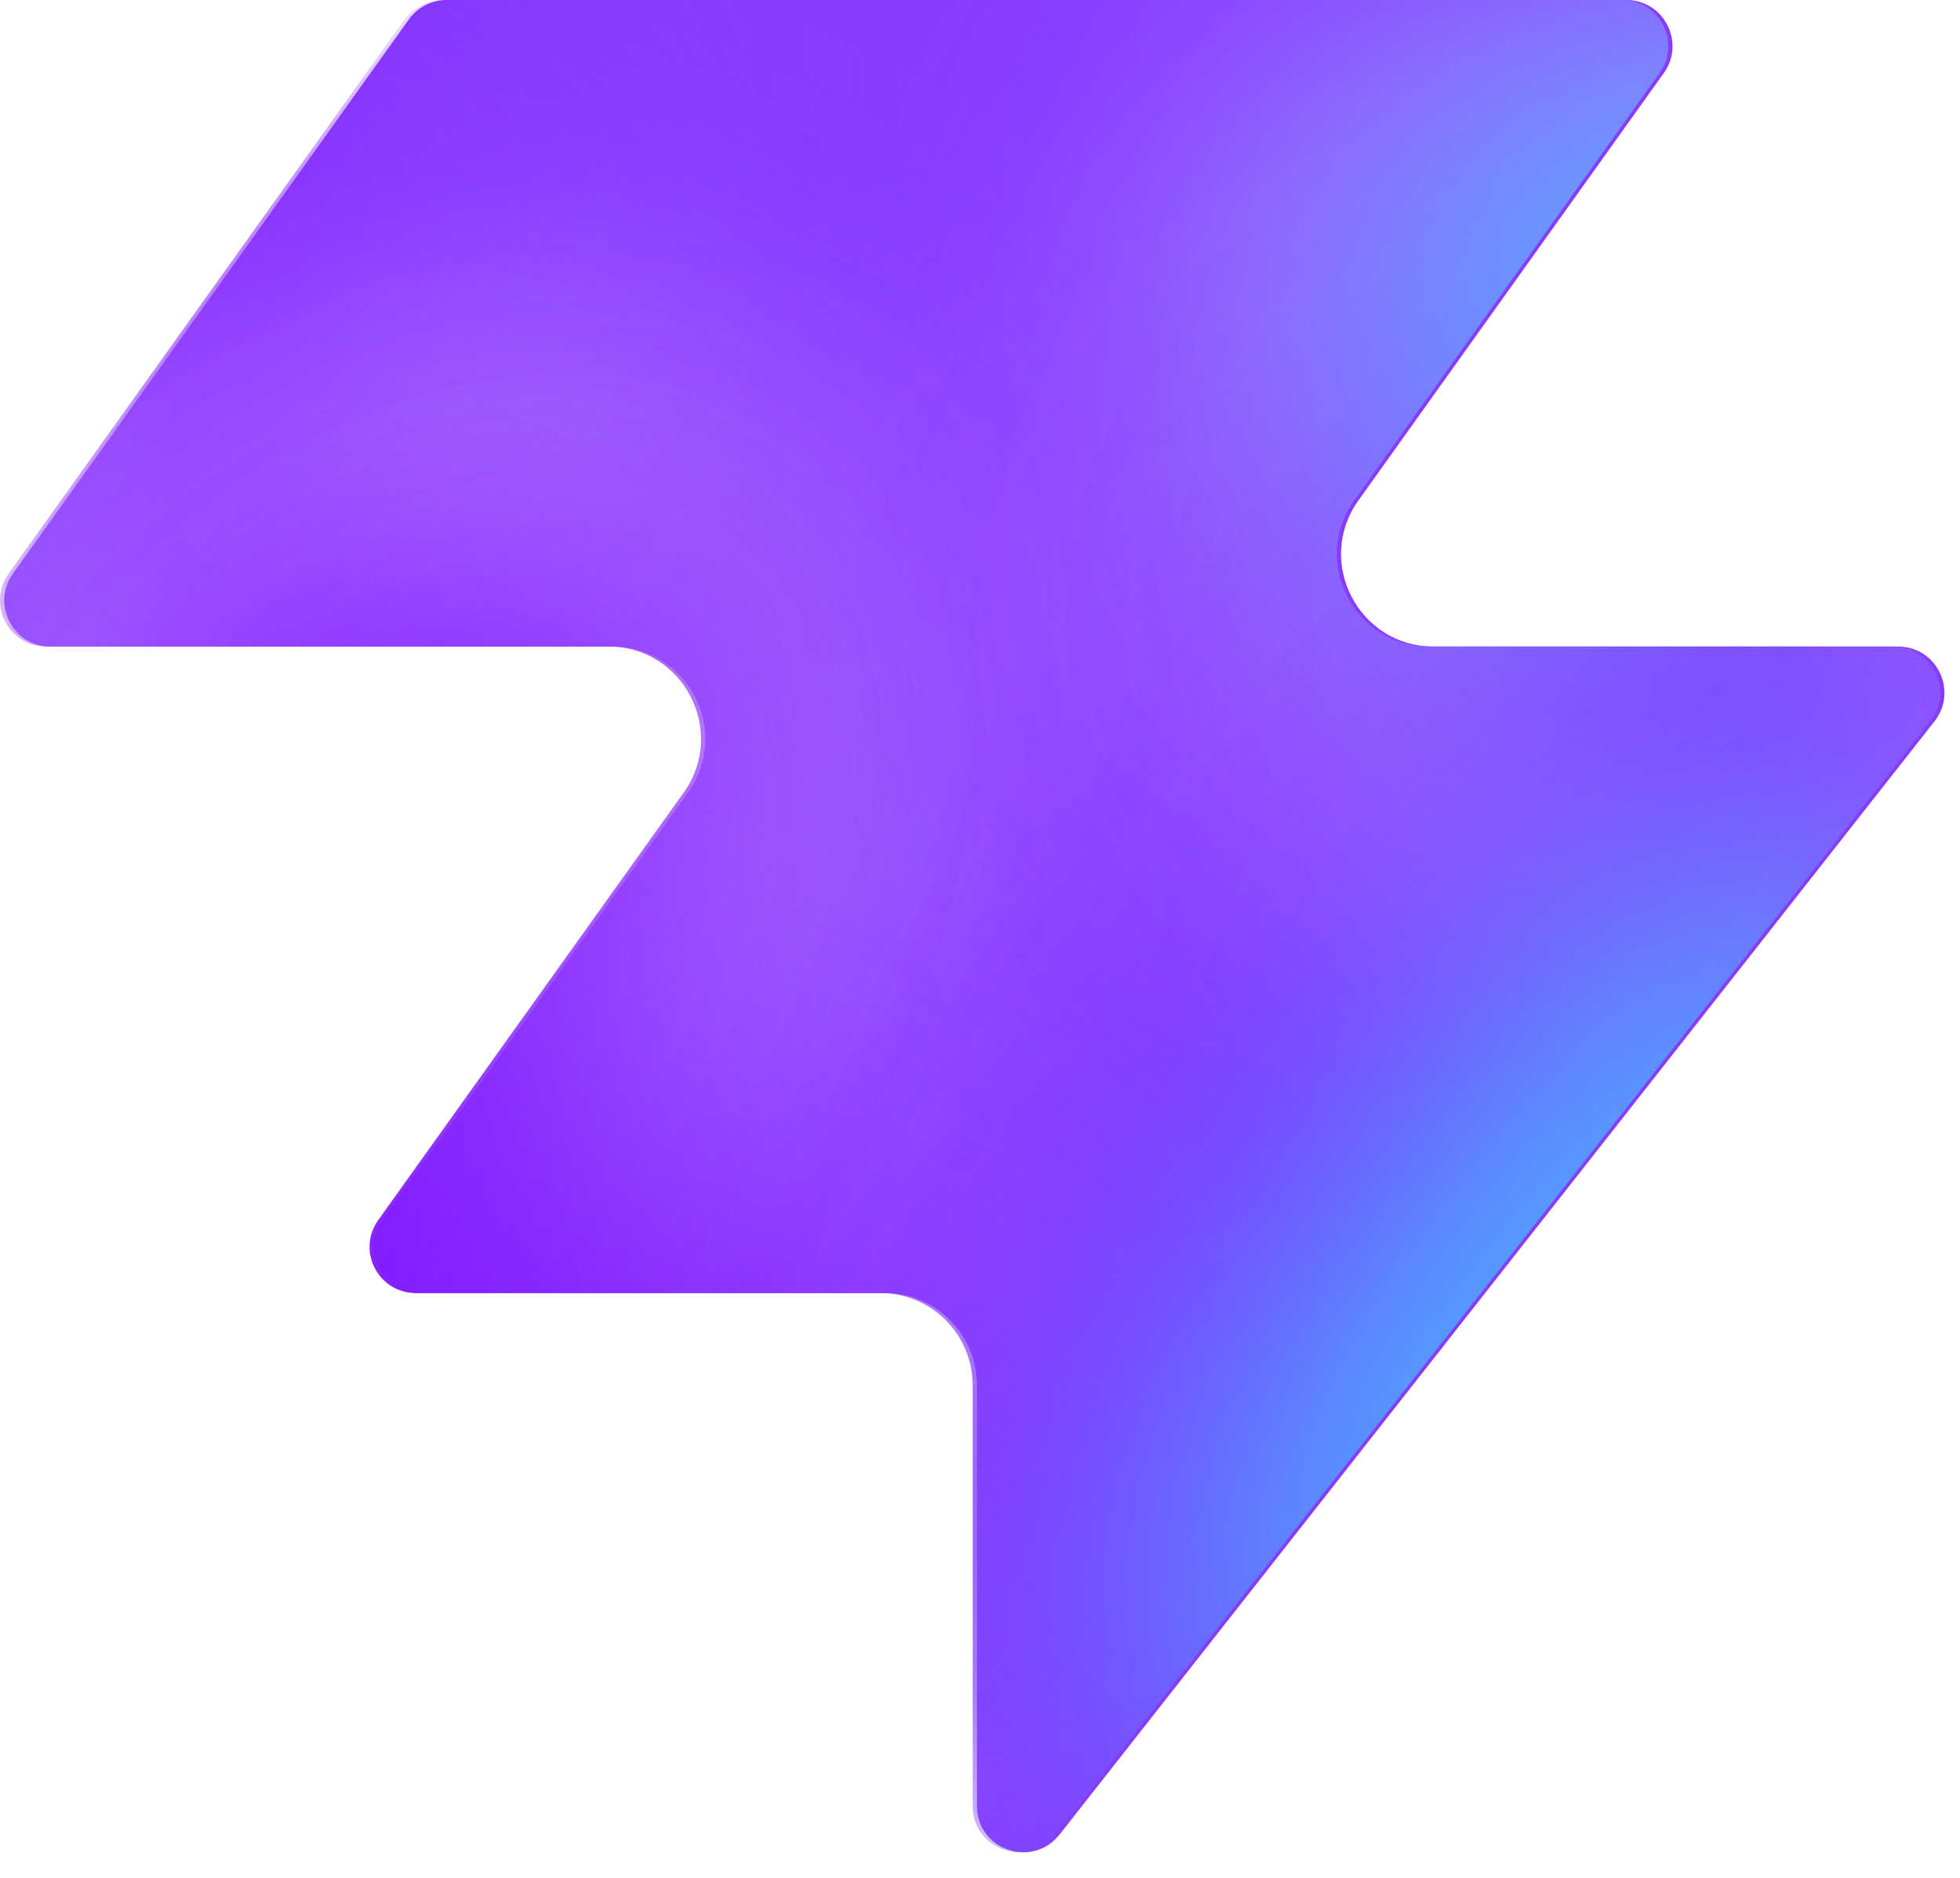
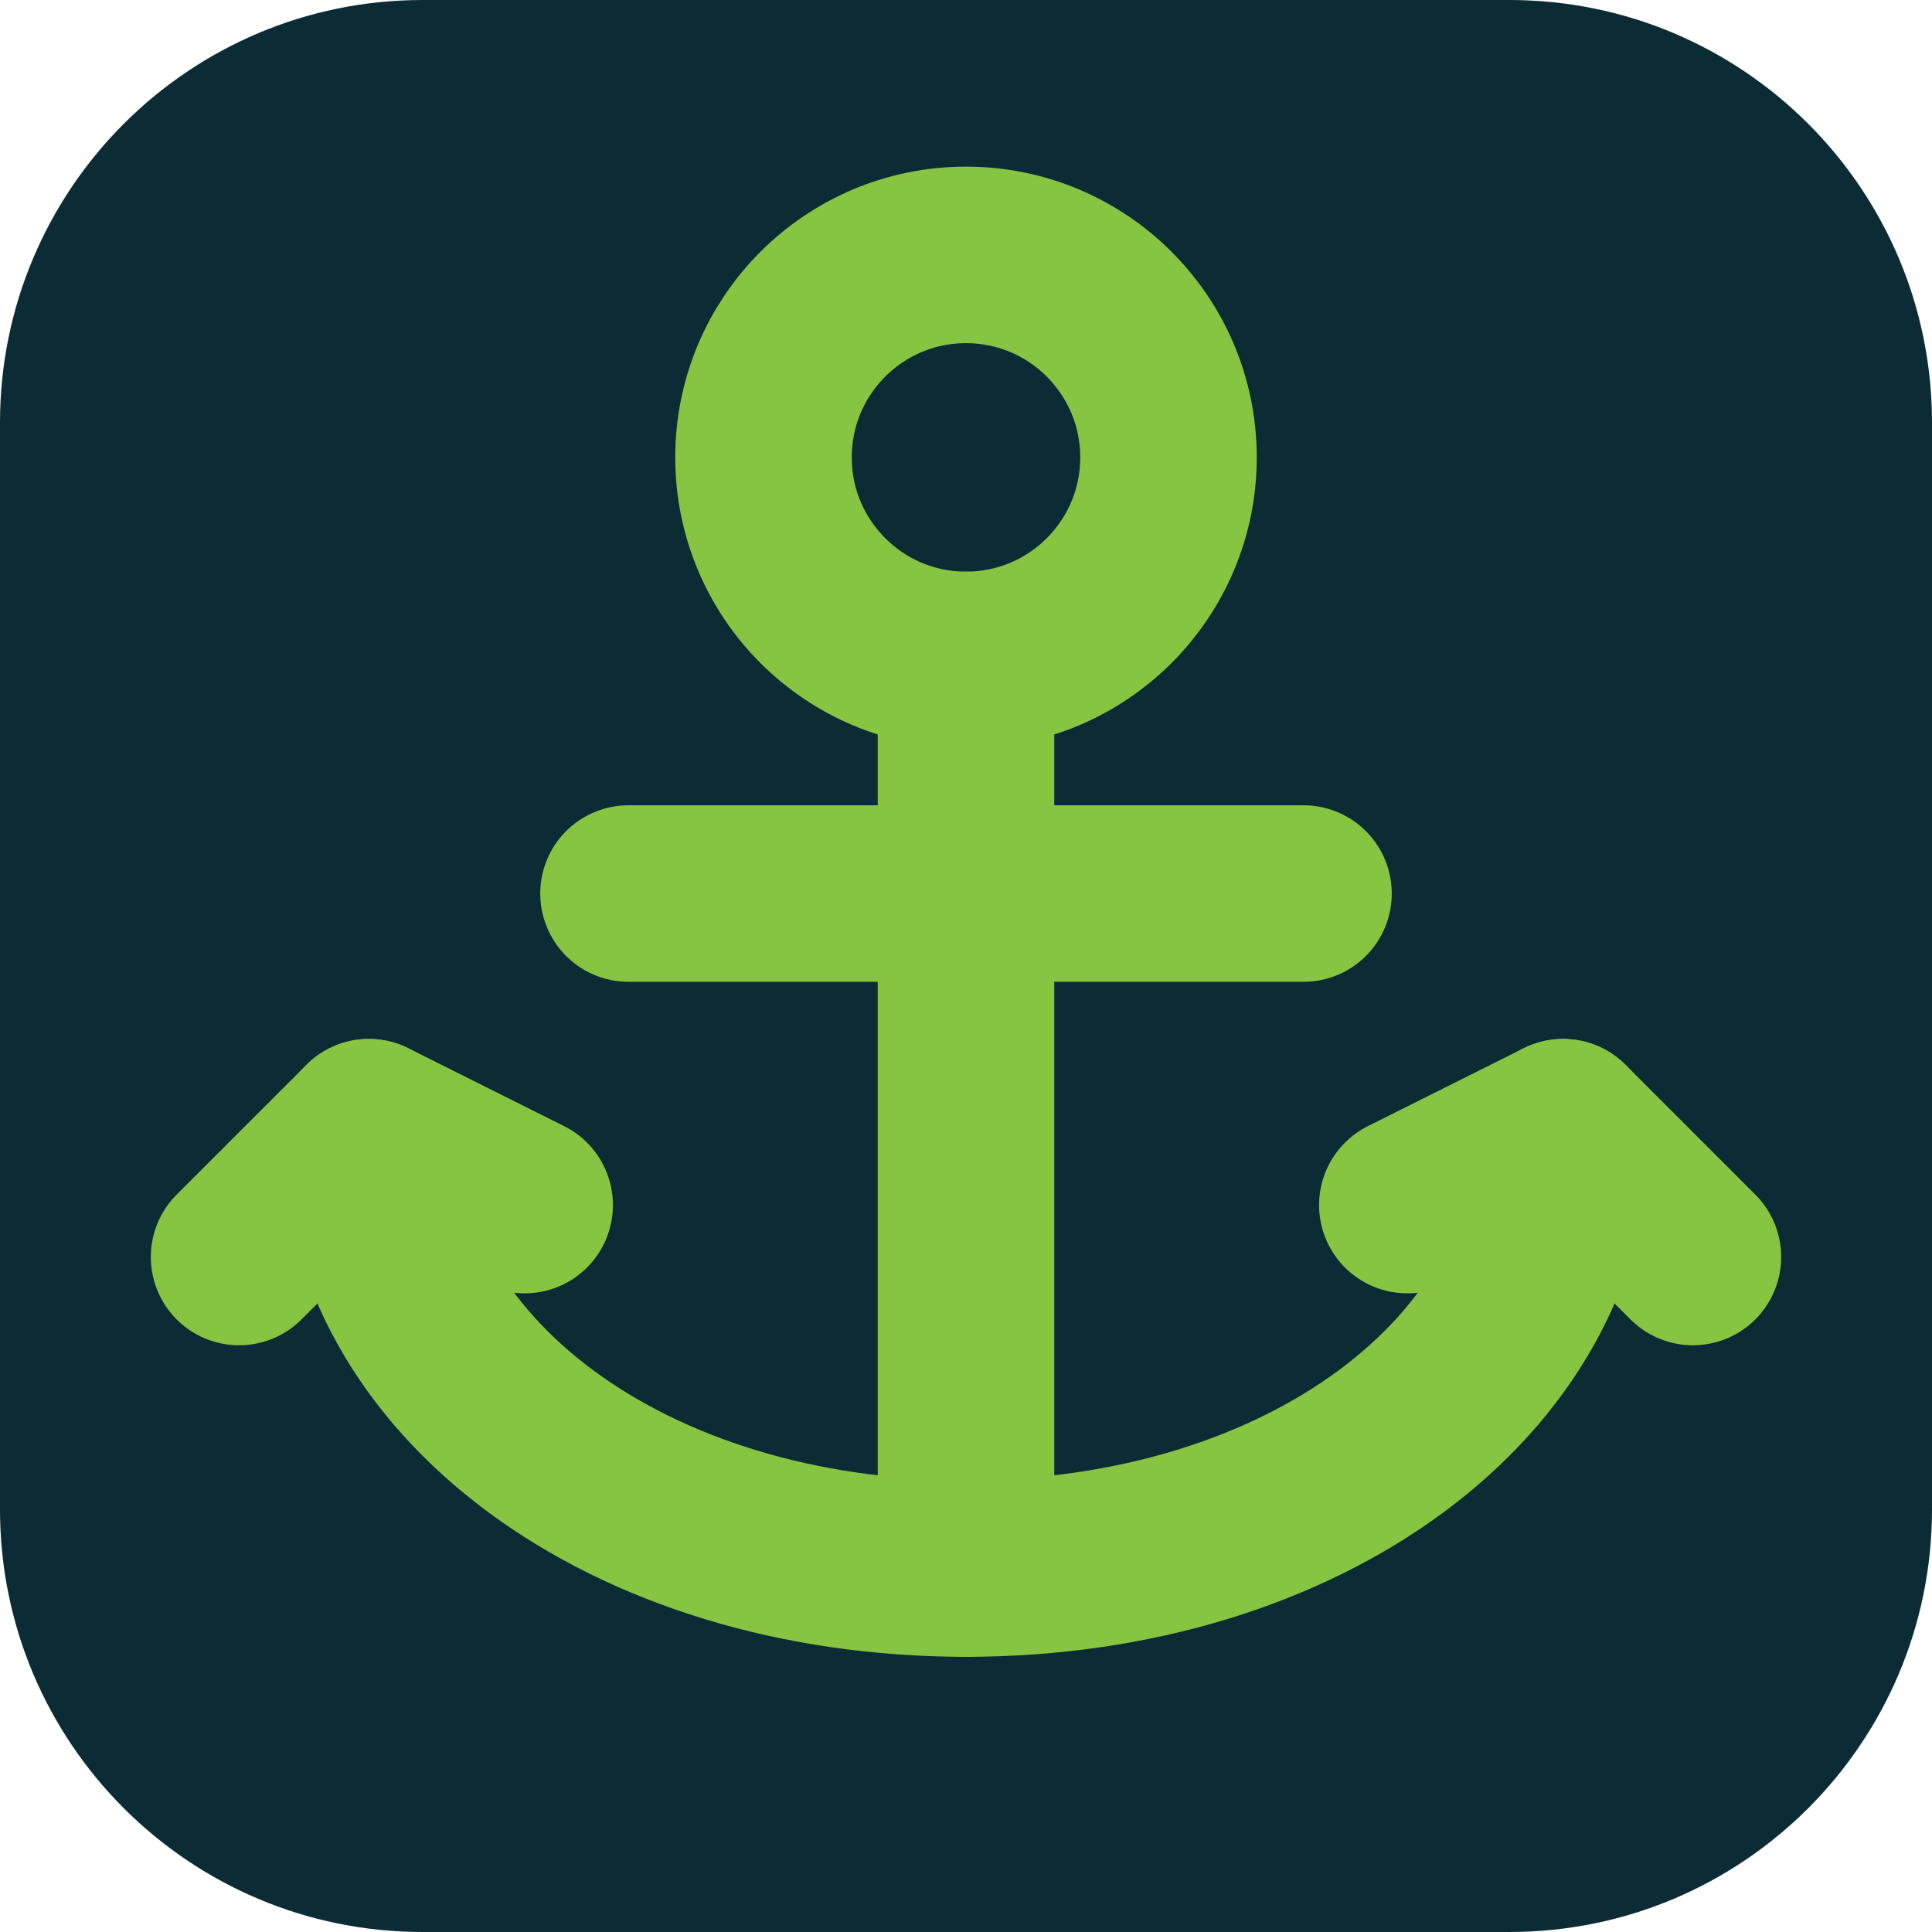
- <svg xmlns="http://www.w3.org/2000/svg" width="48" height="46" fill="none" viewBox="0 0 48 46">
-   <path fill="#863bff" d="M25.946 44.938c-.664.845-2.021.375-2.021-.698V33.937a2.26 2.26 0 0 0-2.262-2.262H10.287c-.92 0-1.456-1.04-.92-1.788l7.48-10.471c1.07-1.497 0-3.578-1.842-3.578H1.237c-.92 0-1.456-1.04-.92-1.788L10.013.474c.214-.297.556-.474.92-.474h28.894c.92 0 1.456 1.04.92 1.788l-7.48 10.471c-1.07 1.498 0 3.579 1.842 3.579h11.377c.943 0 1.473 1.088.89 1.83L25.947 44.94z" style="fill:#863bff;fill:color(display-p3 .525 .23 1);fill-opacity:1" />
-   <mask id="a" width="48" height="46" x="0" y="0" maskUnits="userSpaceOnUse" style="mask-type:alpha">
-     <path fill="#000" d="M25.842 44.938c-.664.844-2.021.375-2.021-.698V33.937a2.26 2.26 0 0 0-2.262-2.262H10.183c-.92 0-1.456-1.04-.92-1.788l7.48-10.471c1.07-1.498 0-3.579-1.842-3.579H1.133c-.92 0-1.456-1.04-.92-1.787L9.91.473c.214-.297.556-.474.92-.474h28.894c.92 0 1.456 1.04.92 1.788l-7.48 10.471c-1.07 1.498 0 3.578 1.842 3.578h11.377c.943 0 1.473 1.088.89 1.832L25.843 44.94z" style="fill:#000;fill-opacity:1" />
-   </mask>
-   <g mask="url(#a)">
-     <g filter="url(#b)">
-       <ellipse cx="5.508" cy="14.704" fill="#ede6ff" rx="5.508" ry="14.704" style="fill:#ede6ff;fill:color(display-p3 .927 .903 1);fill-opacity:1" transform="matrix(.00324 1 1 -.00324 -4.47 31.516)" />
-     </g>
-     <g filter="url(#c)">
-       <ellipse cx="10.399" cy="29.851" fill="#ede6ff" rx="10.399" ry="29.851" style="fill:#ede6ff;fill:color(display-p3 .927 .903 1);fill-opacity:1" transform="matrix(.00324 1 1 -.00324 -39.328 7.883)" />
-     </g>
-     <g filter="url(#d)">
-       <ellipse cx="5.508" cy="30.487" fill="#7e14ff" rx="5.508" ry="30.487" style="fill:#7e14ff;fill:color(display-p3 .492 .077 1);fill-opacity:1" transform="rotate(89.814 -25.913 -14.639)scale(1 -1)" />
-     </g>
-     <g filter="url(#e)">
-       <ellipse cx="5.508" cy="30.599" fill="#7e14ff" rx="5.508" ry="30.599" style="fill:#7e14ff;fill:color(display-p3 .492 .077 1);fill-opacity:1" transform="rotate(89.814 -32.644 -3.334)scale(1 -1)" />
-     </g>
-     <g filter="url(#f)">
-       <ellipse cx="5.508" cy="30.599" fill="#7e14ff" rx="5.508" ry="30.599" style="fill:#7e14ff;fill:color(display-p3 .492 .077 1);fill-opacity:1" transform="matrix(.00324 1 1 -.00324 -34.34 30.47)" />
-     </g>
-     <g filter="url(#g)">
-       <ellipse cx="14.072" cy="22.078" fill="#ede6ff" rx="14.072" ry="22.078" style="fill:#ede6ff;fill:color(display-p3 .927 .903 1);fill-opacity:1" transform="rotate(93.35 24.506 48.493)scale(-1 1)" />
-     </g>
-     <g filter="url(#h)">
-       <ellipse cx="3.47" cy="21.501" fill="#7e14ff" rx="3.47" ry="21.501" style="fill:#7e14ff;fill:color(display-p3 .492 .077 1);fill-opacity:1" transform="rotate(89.009 28.708 47.59)scale(-1 1)" />
-     </g>
-     <g filter="url(#i)">
-       <ellipse cx="3.47" cy="21.501" fill="#7e14ff" rx="3.47" ry="21.501" style="fill:#7e14ff;fill:color(display-p3 .492 .077 1);fill-opacity:1" transform="rotate(89.009 28.708 47.59)scale(-1 1)" />
-     </g>
-     <g filter="url(#j)">
-       <ellipse cx=".387" cy="8.972" fill="#7e14ff" rx="4.407" ry="29.108" style="fill:#7e14ff;fill:color(display-p3 .492 .077 1);fill-opacity:1" transform="rotate(39.51 .387 8.972)" />
-     </g>
-     <g filter="url(#k)">
-       <ellipse cx="47.523" cy="-6.092" fill="#7e14ff" rx="4.407" ry="29.108" style="fill:#7e14ff;fill:color(display-p3 .492 .077 1);fill-opacity:1" transform="rotate(37.892 47.523 -6.092)" />
-     </g>
-     <g filter="url(#l)">
-       <ellipse cx="41.412" cy="6.333" fill="#47bfff" rx="5.971" ry="9.665" style="fill:#47bfff;fill:color(display-p3 .28 .748 1);fill-opacity:1" transform="rotate(37.892 41.412 6.333)" />
-     </g>
-     <g filter="url(#m)">
-       <ellipse cx="-1.879" cy="38.332" fill="#7e14ff" rx="4.407" ry="29.108" style="fill:#7e14ff;fill:color(display-p3 .492 .077 1);fill-opacity:1" transform="rotate(37.892 -1.88 38.332)" />
-     </g>
-     <g filter="url(#n)">
-       <ellipse cx="-1.879" cy="38.332" fill="#7e14ff" rx="4.407" ry="29.108" style="fill:#7e14ff;fill:color(display-p3 .492 .077 1);fill-opacity:1" transform="rotate(37.892 -1.88 38.332)" />
-     </g>
-     <g filter="url(#o)">
-       <ellipse cx="35.651" cy="29.907" fill="#7e14ff" rx="4.407" ry="29.108" style="fill:#7e14ff;fill:color(display-p3 .492 .077 1);fill-opacity:1" transform="rotate(37.892 35.651 29.907)" />
-     </g>
-     <g filter="url(#p)">
-       <ellipse cx="38.418" cy="32.4" fill="#47bfff" rx="5.971" ry="15.297" style="fill:#47bfff;fill:color(display-p3 .28 .748 1);fill-opacity:1" transform="rotate(37.892 38.418 32.4)" />
-     </g>
+ <svg xmlns="http://www.w3.org/2000/svg" viewBox="0 0 32 32">
+   <rect width="32" height="32" rx="7" fill="#0b2b35" />
+   <g transform="translate(2.24 1.9) scale(0.86)" fill="none" stroke="#86c441" stroke-width="3.4" stroke-linecap="round" stroke-linejoin="round">
+     <circle cx="16" cy="6.6" r="3.9" />
+     <path d="M16 10.5v17.5" />
+     <path d="M9.5 15h13" />
+     <path d="M4.5 19.5c0 4.8 5 8.5 11.5 8.5s11.5-3.7 11.5-8.5" />
+     <path d="M4.5 19.5l-2.5 2.5M4.5 19.5l3 1.5M27.5 19.5l2.5 2.5M27.5 19.5l-3 1.5" />
  </g>
-   <defs>
-     <filter id="b" width="60.045" height="41.654" x="-19.77" y="16.149" color-interpolation-filters="sRGB" filterUnits="userSpaceOnUse">
-       <feFlood flood-opacity="0" result="BackgroundImageFix" />
-       <feBlend in="SourceGraphic" in2="BackgroundImageFix" result="shape" />
-       <feGaussianBlur result="effect1_foregroundBlur_2002_17158" stdDeviation="7.659" />
-     </filter>
-     <filter id="c" width="90.34" height="51.437" x="-54.613" y="-7.533" color-interpolation-filters="sRGB" filterUnits="userSpaceOnUse">
-       <feFlood flood-opacity="0" result="BackgroundImageFix" />
-       <feBlend in="SourceGraphic" in2="BackgroundImageFix" result="shape" />
-       <feGaussianBlur result="effect1_foregroundBlur_2002_17158" stdDeviation="7.659" />
-     </filter>
-     <filter id="d" width="79.355" height="29.4" x="-49.64" y="2.03" color-interpolation-filters="sRGB" filterUnits="userSpaceOnUse">
-       <feFlood flood-opacity="0" result="BackgroundImageFix" />
-       <feBlend in="SourceGraphic" in2="BackgroundImageFix" result="shape" />
-       <feGaussianBlur result="effect1_foregroundBlur_2002_17158" stdDeviation="4.596" />
-     </filter>
-     <filter id="e" width="79.579" height="29.4" x="-45.045" y="20.029" color-interpolation-filters="sRGB" filterUnits="userSpaceOnUse">
-       <feFlood flood-opacity="0" result="BackgroundImageFix" />
-       <feBlend in="SourceGraphic" in2="BackgroundImageFix" result="shape" />
-       <feGaussianBlur result="effect1_foregroundBlur_2002_17158" stdDeviation="4.596" />
-     </filter>
-     <filter id="f" width="79.579" height="29.4" x="-43.513" y="21.178" color-interpolation-filters="sRGB" filterUnits="userSpaceOnUse">
-       <feFlood flood-opacity="0" result="BackgroundImageFix" />
-       <feBlend in="SourceGraphic" in2="BackgroundImageFix" result="shape" />
-       <feGaussianBlur result="effect1_foregroundBlur_2002_17158" stdDeviation="4.596" />
-     </filter>
-     <filter id="g" width="74.749" height="58.852" x="15.756" y="-17.901" color-interpolation-filters="sRGB" filterUnits="userSpaceOnUse">
-       <feFlood flood-opacity="0" result="BackgroundImageFix" />
-       <feBlend in="SourceGraphic" in2="BackgroundImageFix" result="shape" />
-       <feGaussianBlur result="effect1_foregroundBlur_2002_17158" stdDeviation="7.659" />
-     </filter>
-     <filter id="h" width="61.377" height="25.362" x="23.548" y="2.284" color-interpolation-filters="sRGB" filterUnits="userSpaceOnUse">
-       <feFlood flood-opacity="0" result="BackgroundImageFix" />
-       <feBlend in="SourceGraphic" in2="BackgroundImageFix" result="shape" />
-       <feGaussianBlur result="effect1_foregroundBlur_2002_17158" stdDeviation="4.596" />
-     </filter>
-     <filter id="i" width="61.377" height="25.362" x="23.548" y="2.284" color-interpolation-filters="sRGB" filterUnits="userSpaceOnUse">
-       <feFlood flood-opacity="0" result="BackgroundImageFix" />
-       <feBlend in="SourceGraphic" in2="BackgroundImageFix" result="shape" />
-       <feGaussianBlur result="effect1_foregroundBlur_2002_17158" stdDeviation="4.596" />
-     </filter>
-     <filter id="j" width="56.045" height="63.649" x="-27.636" y="-22.853" color-interpolation-filters="sRGB" filterUnits="userSpaceOnUse">
-       <feFlood flood-opacity="0" result="BackgroundImageFix" />
-       <feBlend in="SourceGraphic" in2="BackgroundImageFix" result="shape" />
-       <feGaussianBlur result="effect1_foregroundBlur_2002_17158" stdDeviation="4.596" />
-     </filter>
-     <filter id="k" width="54.814" height="64.646" x="20.116" y="-38.415" color-interpolation-filters="sRGB" filterUnits="userSpaceOnUse">
-       <feFlood flood-opacity="0" result="BackgroundImageFix" />
-       <feBlend in="SourceGraphic" in2="BackgroundImageFix" result="shape" />
-       <feGaussianBlur result="effect1_foregroundBlur_2002_17158" stdDeviation="4.596" />
-     </filter>
-     <filter id="l" width="33.541" height="35.313" x="24.641" y="-11.323" color-interpolation-filters="sRGB" filterUnits="userSpaceOnUse">
-       <feFlood flood-opacity="0" result="BackgroundImageFix" />
-       <feBlend in="SourceGraphic" in2="BackgroundImageFix" result="shape" />
-       <feGaussianBlur result="effect1_foregroundBlur_2002_17158" stdDeviation="4.596" />
-     </filter>
-     <filter id="m" width="54.814" height="64.646" x="-29.286" y="6.009" color-interpolation-filters="sRGB" filterUnits="userSpaceOnUse">
-       <feFlood flood-opacity="0" result="BackgroundImageFix" />
-       <feBlend in="SourceGraphic" in2="BackgroundImageFix" result="shape" />
-       <feGaussianBlur result="effect1_foregroundBlur_2002_17158" stdDeviation="4.596" />
-     </filter>
-     <filter id="n" width="54.814" height="64.646" x="-29.286" y="6.009" color-interpolation-filters="sRGB" filterUnits="userSpaceOnUse">
-       <feFlood flood-opacity="0" result="BackgroundImageFix" />
-       <feBlend in="SourceGraphic" in2="BackgroundImageFix" result="shape" />
-       <feGaussianBlur result="effect1_foregroundBlur_2002_17158" stdDeviation="4.596" />
-     </filter>
-     <filter id="o" width="54.814" height="64.646" x="8.244" y="-2.416" color-interpolation-filters="sRGB" filterUnits="userSpaceOnUse">
-       <feFlood flood-opacity="0" result="BackgroundImageFix" />
-       <feBlend in="SourceGraphic" in2="BackgroundImageFix" result="shape" />
-       <feGaussianBlur result="effect1_foregroundBlur_2002_17158" stdDeviation="4.596" />
-     </filter>
-     <filter id="p" width="39.409" height="43.623" x="18.713" y="10.588" color-interpolation-filters="sRGB" filterUnits="userSpaceOnUse">
-       <feFlood flood-opacity="0" result="BackgroundImageFix" />
-       <feBlend in="SourceGraphic" in2="BackgroundImageFix" result="shape" />
-       <feGaussianBlur result="effect1_foregroundBlur_2002_17158" stdDeviation="4.596" />
-     </filter>
-   </defs>
</svg>
